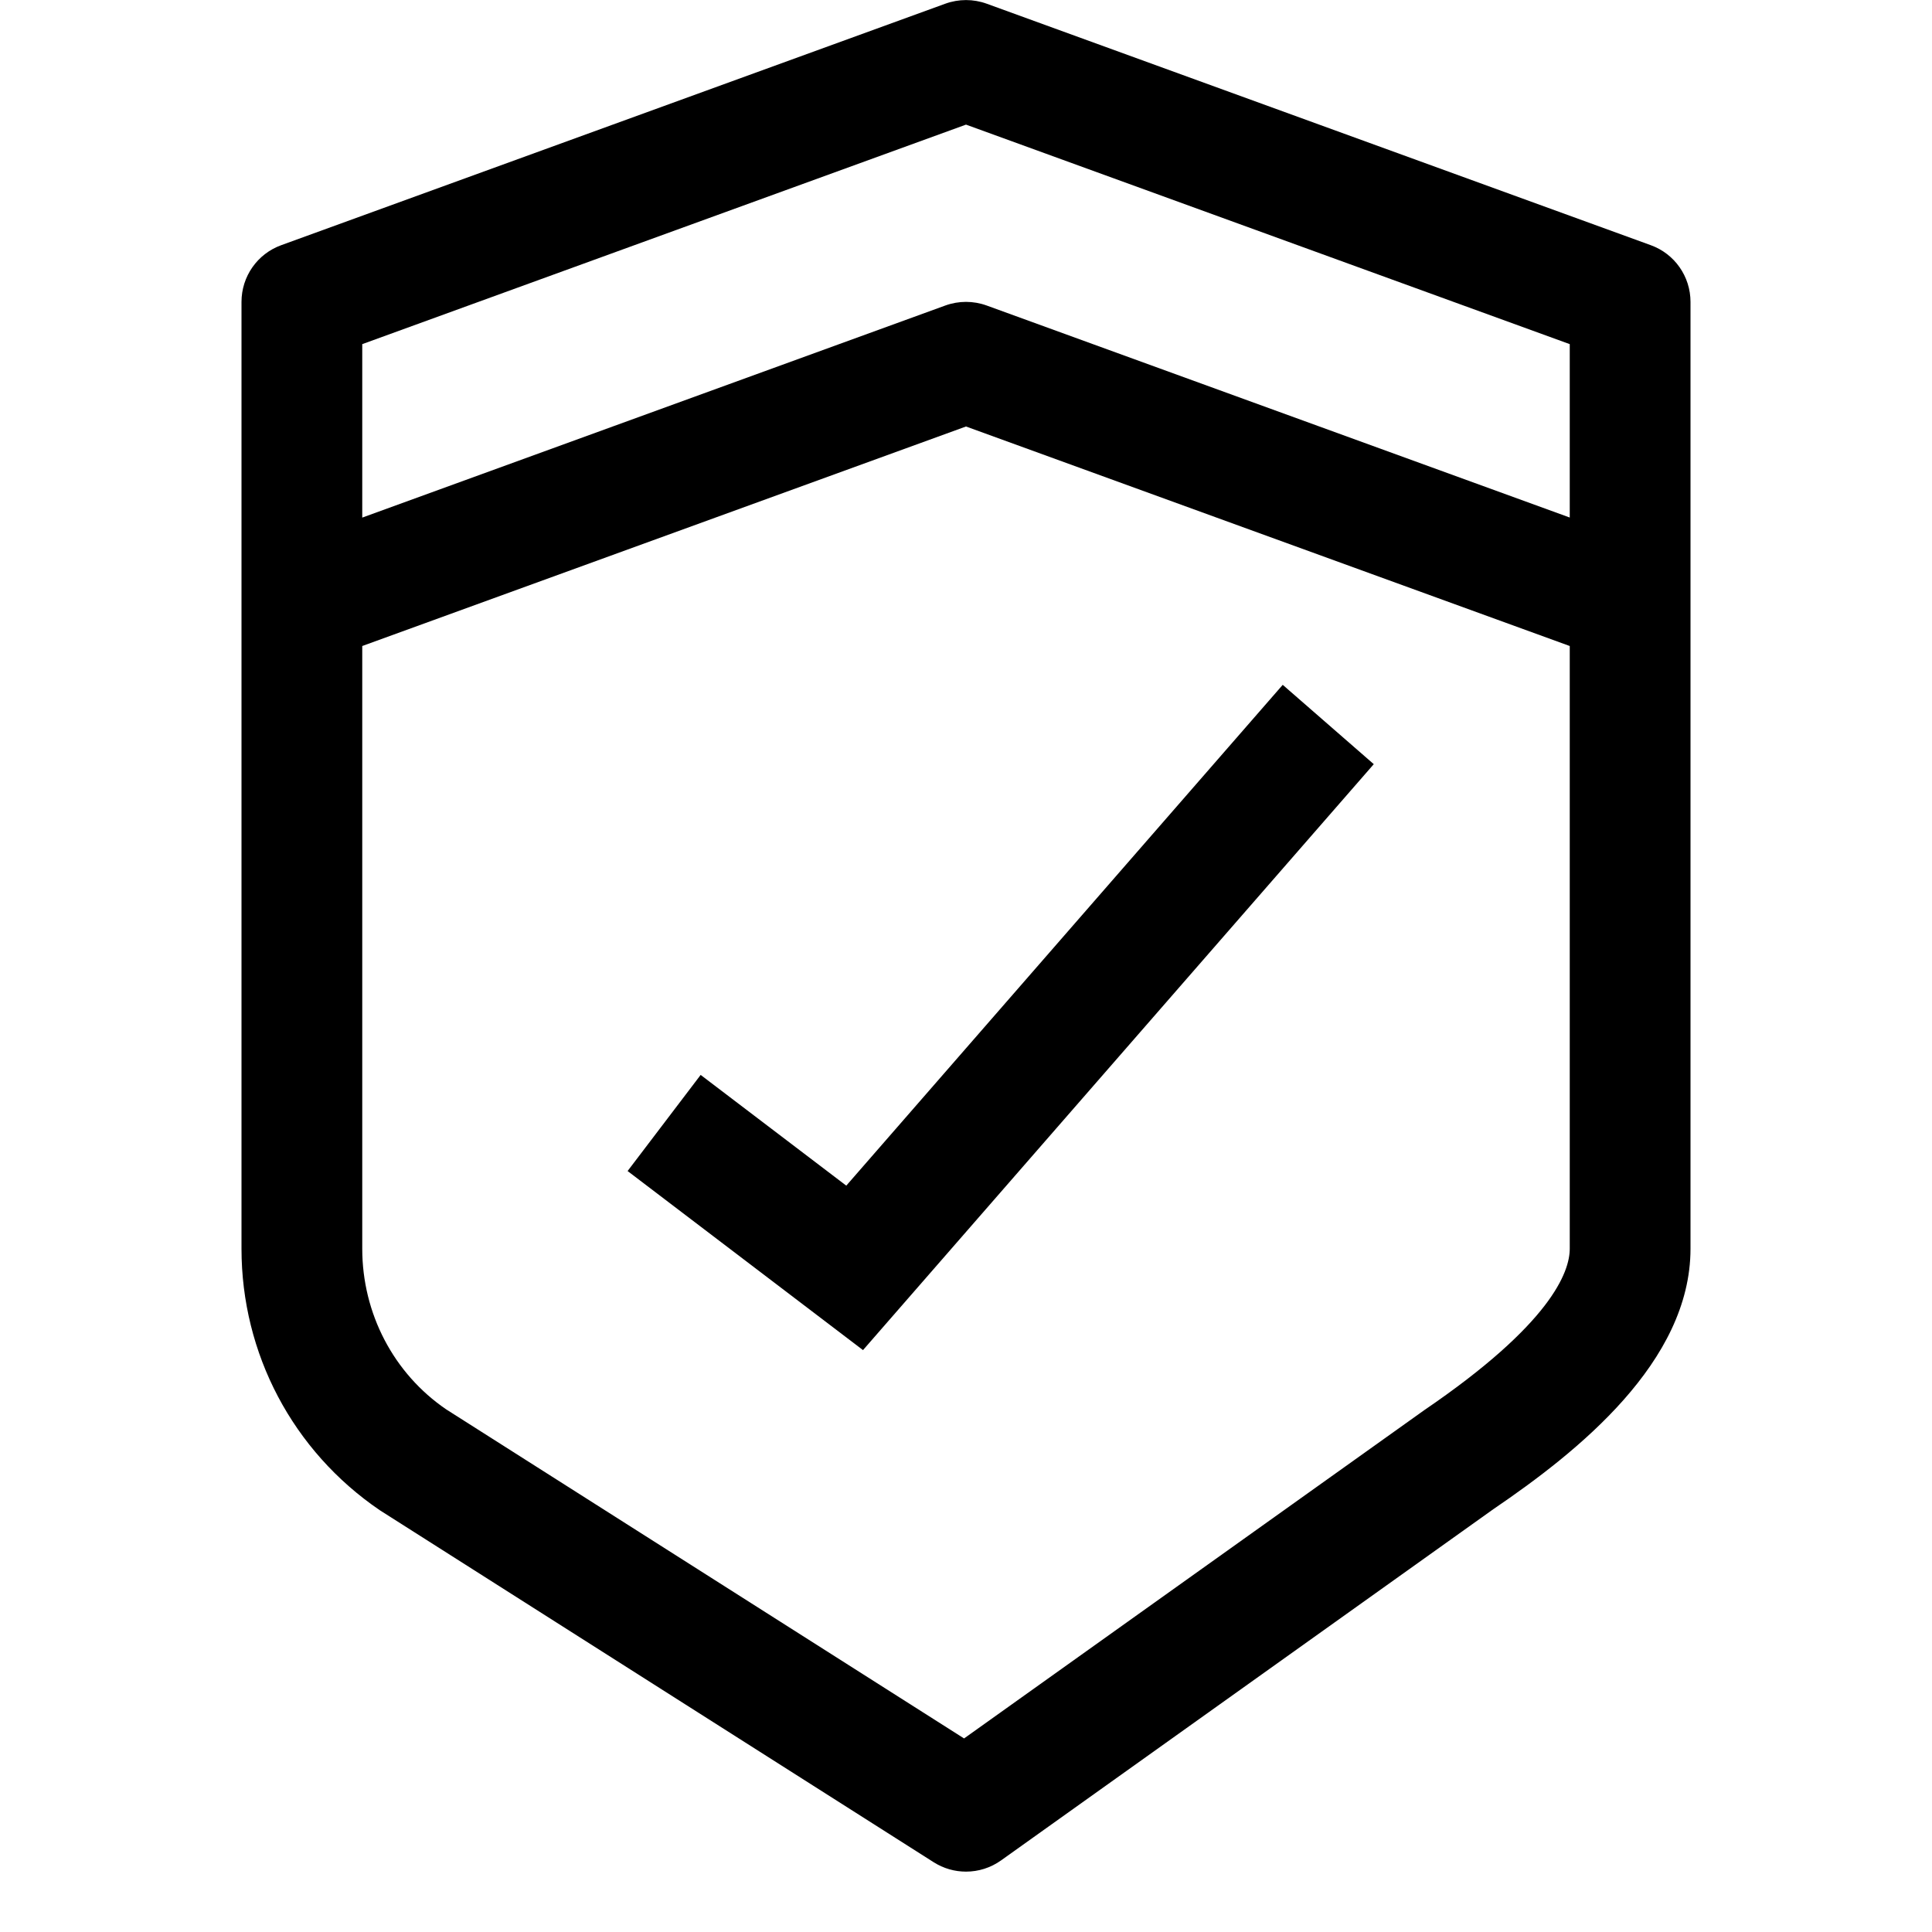
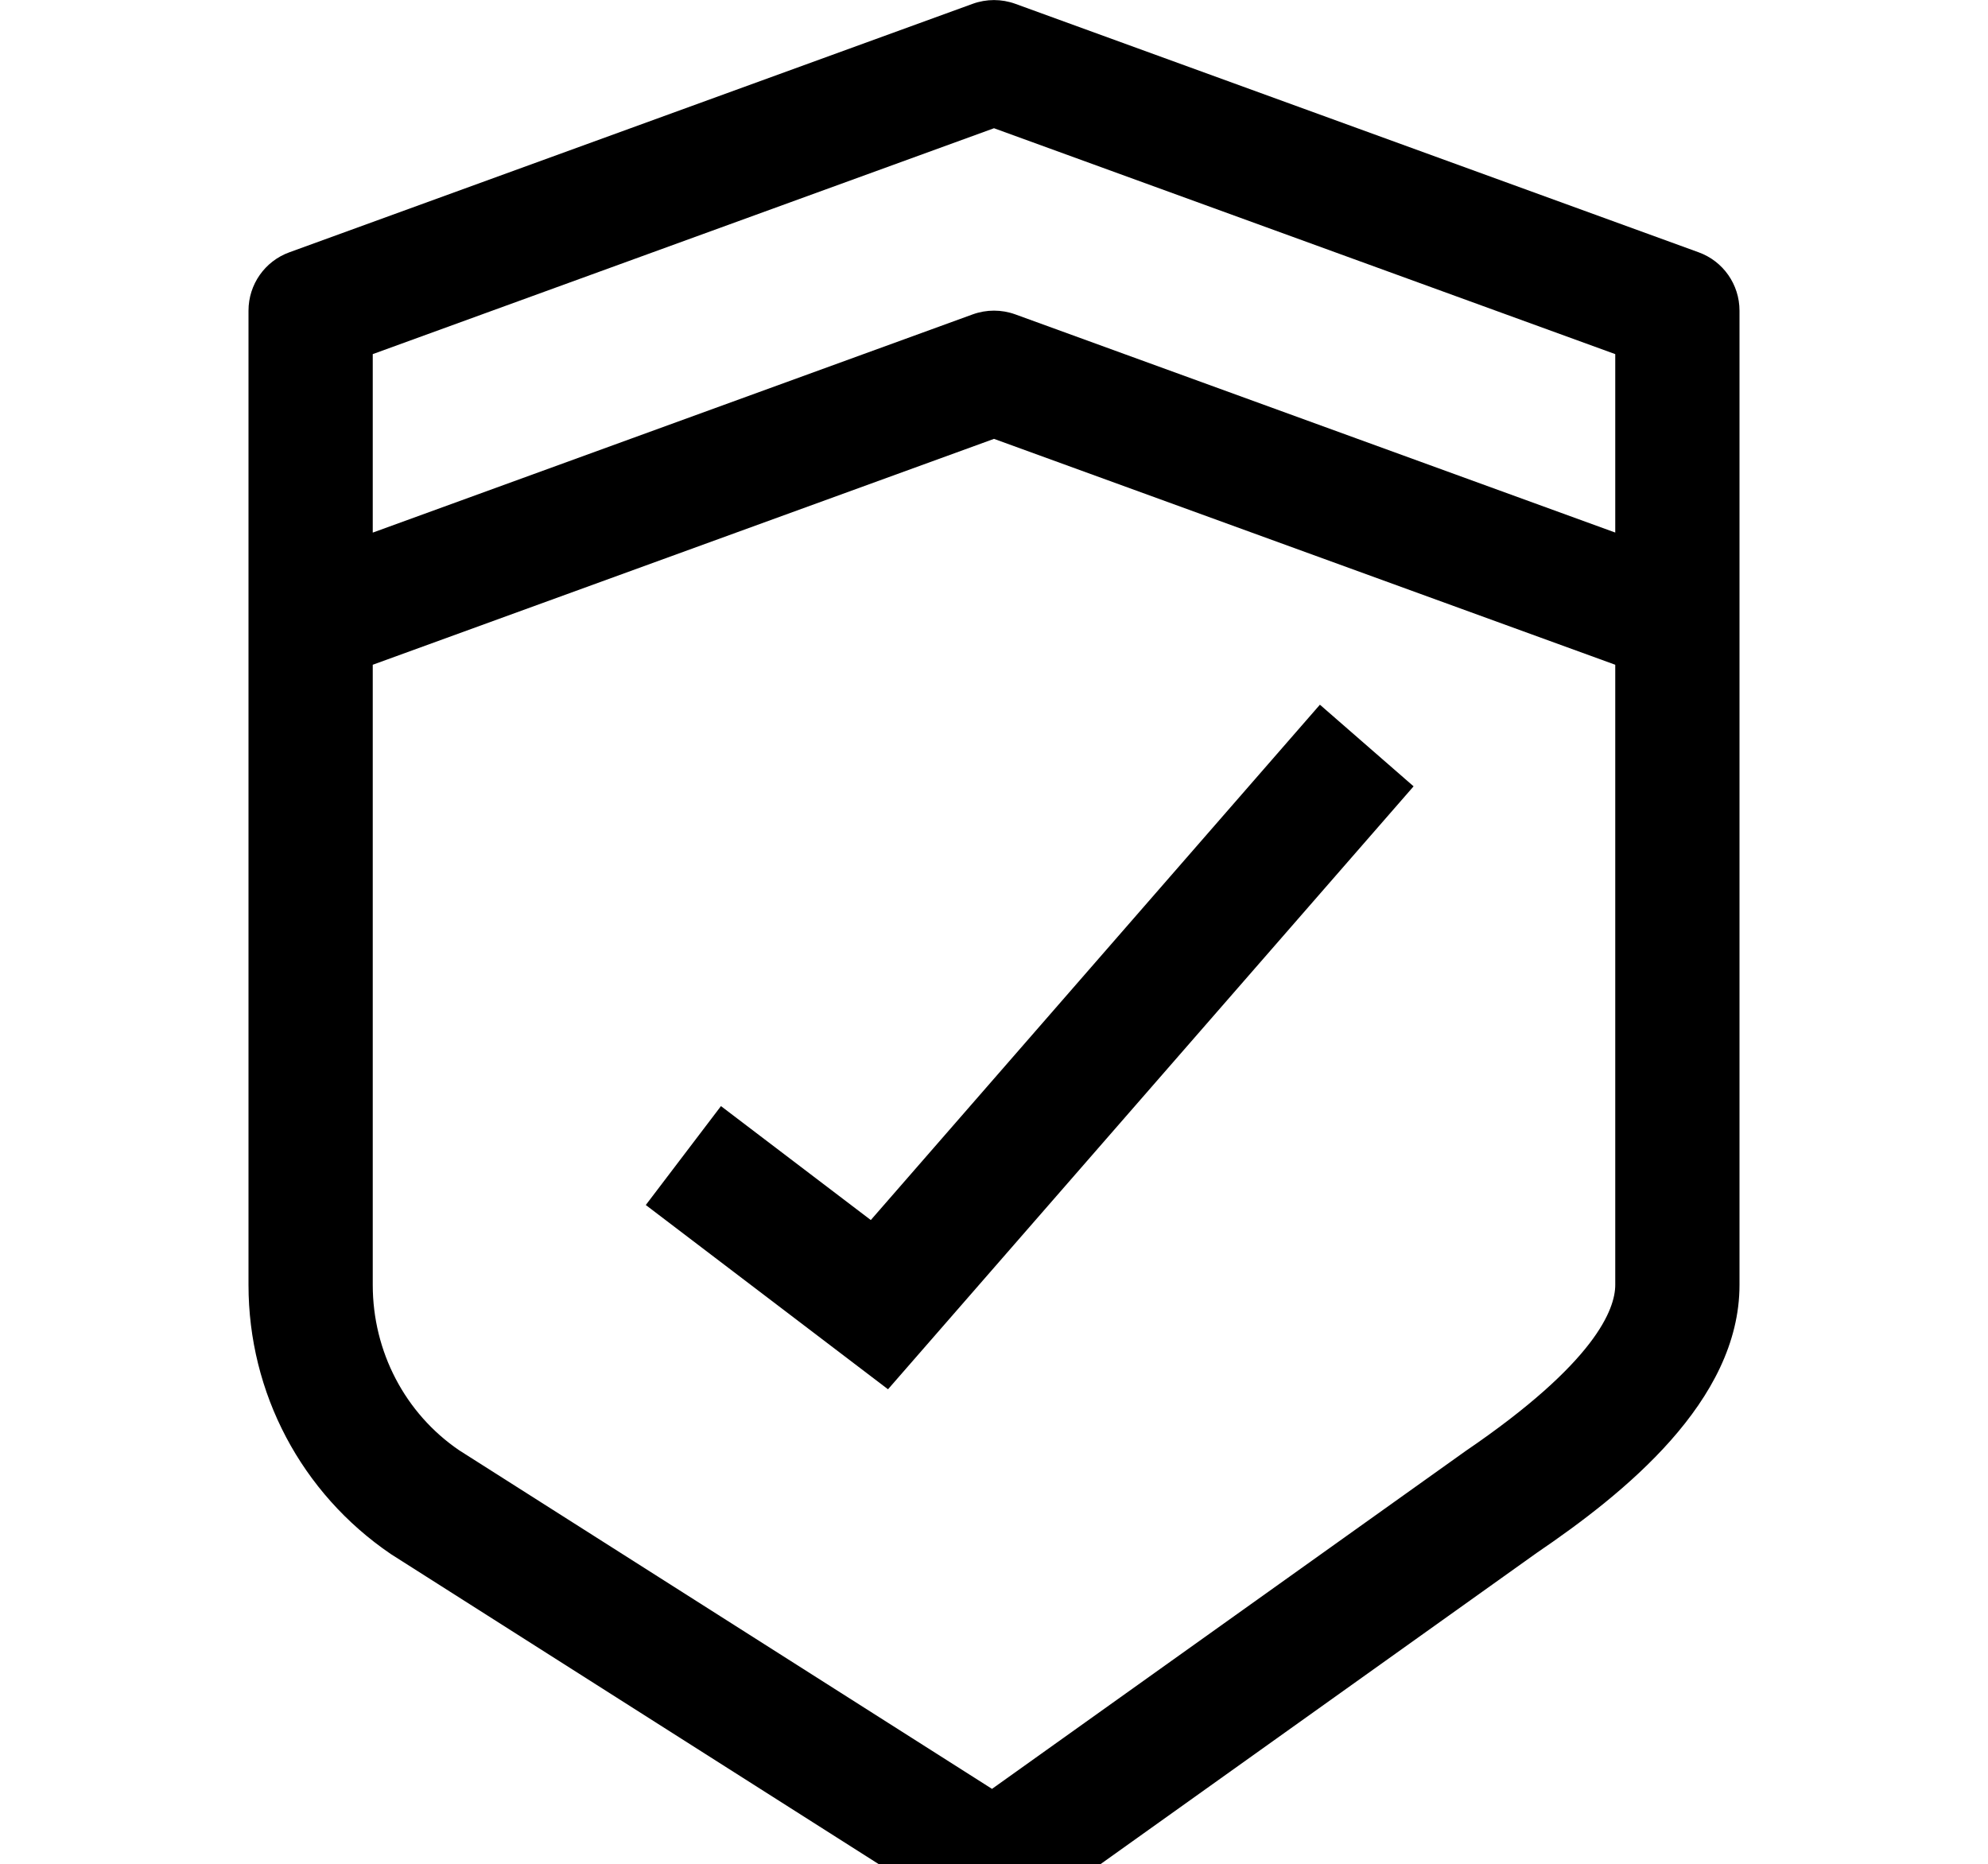
- <svg xmlns="http://www.w3.org/2000/svg" enable-background="new 0 0 32 32" viewBox="0 0 32 32" class="hover-icon">
-   <path class="icon-path" d="m27.342 4.061-11-4c-.221-.08-.463-.08-.684 0l-11 4c-.395.143-.658.518-.658.939v15.683c0 1.735.847 3.349 2.292 4.332l9.172 5.829c.164.104.349.156.536.156.204 0 .407-.062.581-.186l8.153-5.817c1.403-.954 3.266-2.44 3.266-4.314v-15.683c0-.421-.263-.796-.658-.939zm-11.342-1.997 10 3.636v2.872l-9.658-3.512c-.221-.08-.463-.08-.684 0l-9.658 3.513v-2.873zm7.591 21.292-7.623 5.438-8.577-5.45c-.87-.593-1.391-1.588-1.391-2.661v-9.983l10-3.636 10 3.636v9.982c0 .386-.311 1.245-2.409 2.674z" />
-   <path class="icon-path" d="m14.017 19.638-2.412-1.834-1.21 1.592 3.899 2.966 8.46-9.705-1.508-1.314z" />
+ <svg xmlns="http://www.w3.org/2000/svg" enable-background="new 0 0 32 32" height="30" viewBox="0 0 32 30" class="hover-icon">
+   <path class="icon-path" d="m27.342 4.061-11-4c-.221-.08-.463-.08-.684 0l-11 4c-.395.143-.658.518-.658.939v15.683c0 1.735.847 3.349 2.292 4.332l9.172 5.829c.164.104.349.156.536.156.204 0 .407-.062.581-.186l8.153-5.817c1.403-.954 3.266-2.44 3.266-4.314v-15.683c0-.421-.263-.796-.658-.939zm-11.342-1.997 10 3.636v2.872l-9.658-3.512c-.221-.08-.463-.08-.684 0l-9.658 3.513v-2.873zm7.591 21.292-7.623 5.438-8.577-5.45c-.87-.593-1.391-1.588-1.391-2.661v-9.983l10-3.636 10 3.636v9.982c0 .386-.311 1.245-2.409 2.674z">
+ </path>
+   <path class="icon-path" d="m14.017 19.638-2.412-1.834-1.21 1.592 3.899 2.966 8.46-9.705-1.508-1.314z">
+ </path>
</svg>
